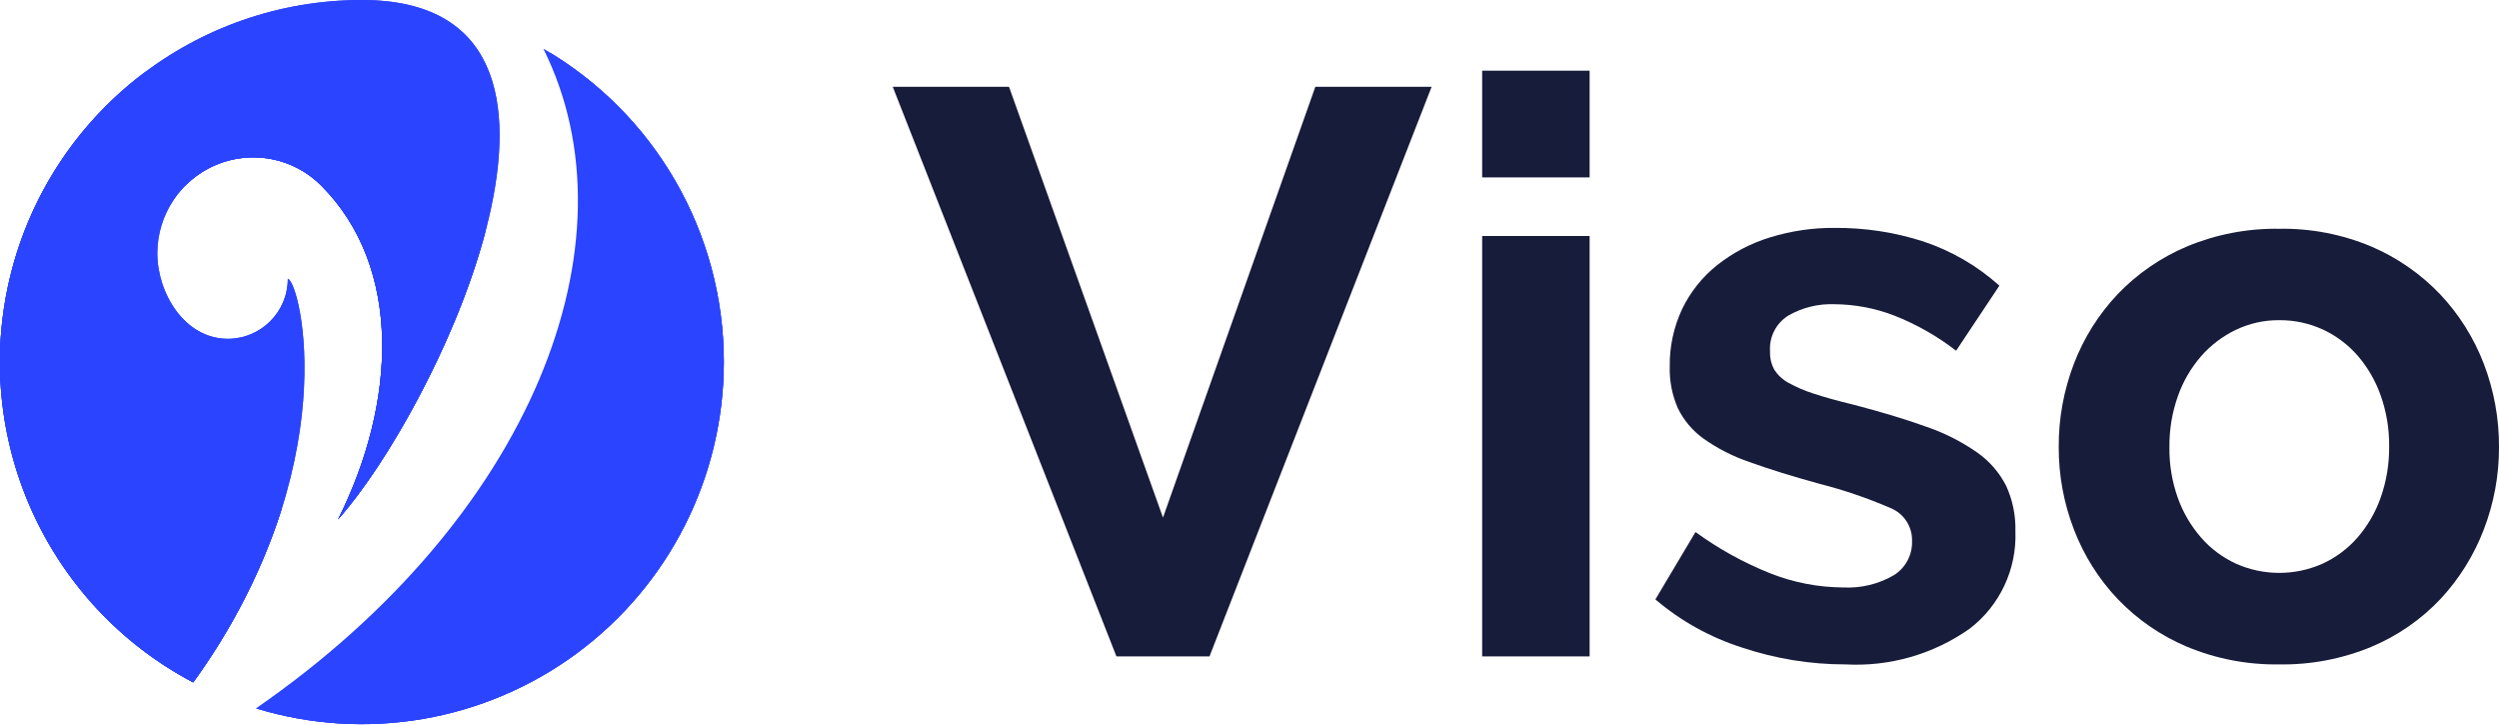
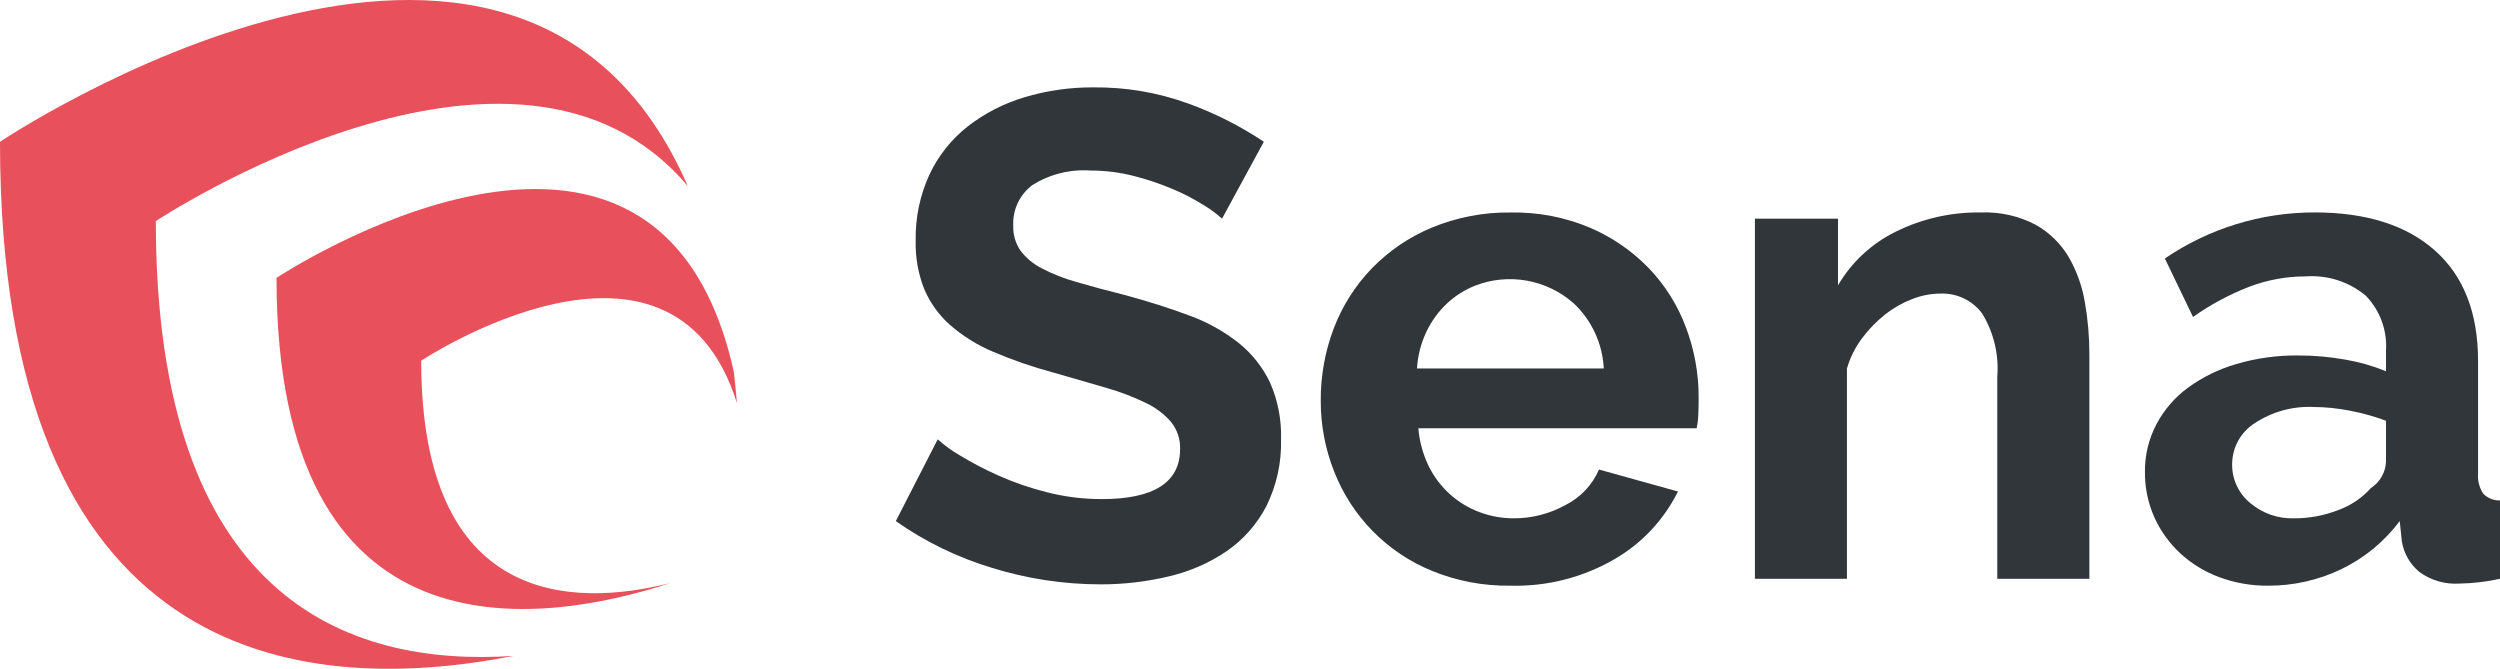
- <svg xmlns="http://www.w3.org/2000/svg" id="Layer_3" data-name="Layer 3" viewBox="0 0 145 42">
+ <svg xmlns="http://www.w3.org/2000/svg" id="Layer_2" data-name="Layer 2" viewBox="0 0 157 42">
  <defs>
-     <style>.cls-1,.cls-3,.cls-5{fill:#2b44ff;}.cls-1{clip-rule:evenodd;}.cls-2{fill:#181c3b;}.cls-3{fill-rule:evenodd;}.cls-4{clip-path:url(#clip-path);}.cls-6{clip-path:url(#clip-path-2);}.cls-7{clip-path:url(#clip-path-3);}.cls-8{clip-path:url(#clip-path-4);}</style>
-     <clipPath id="clip-path">
-       <path class="cls-1" d="M42,21A21.013,21.013,0,0,1,14.852,41.085C45.795,38.8,39.047,7.19,31.527,2.826A20.991,20.991,0,0,1,42,21" />
-     </clipPath>
-     <clipPath id="clip-path-2">
-       <path class="cls-1" d="M11.209,39.581C20.178,27.118,17.423,16.315,16.7,16.17a3.48,3.48,0,0,1-3.48,3.48c-2.521,0-4.091-2.667-4.092-4.956a5.568,5.568,0,0,1,9.5-3.939c4.762,4.761,4.365,12.641.984,19.371C25.392,23.676,36.708,0,21,0a21,21,0,0,0-9.791,39.581" />
-     </clipPath>
-     <clipPath id="clip-path-3">
-       <path class="cls-1" d="M10.757,10.756a5.567,5.567,0,0,1,7.872,0c4.762,4.761,4.365,12.641.984,19.371,2.755-3.075,6.767-10.065,8.511-16.539,1.681-6.544-12.894-10.578-17.367-2.83" />
-     </clipPath>
-     <clipPath id="clip-path-4">
-       <path class="cls-1" d="M11.209,39.581a35.5,35.5,0,0,0,5.12-10.014C1.8,29.5.623,11.072,8.53,4.1a21,21,0,0,0,2.679,35.478" />
-     </clipPath>
+     <style>.cls-1{fill:#e8505b;}.cls-2{fill:#30363a;}</style>
  </defs>
-   <path class="cls-2" d="M58.546,5.033L67.48,30.021,76.32,5.033h6.748L70.179,38.071h-5.4L51.8,5.033h6.747Z" />
-   <path class="cls-2" d="M86,10.291V4.1h6.235v6.189H86Zm0,27.779V13.688h6.235V38.071H86Z" />
-   <path class="cls-2" d="M107.077,38.535a18.847,18.847,0,0,1-6-.977,14.613,14.613,0,0,1-5.026-2.792l2.327-3.908a19.972,19.972,0,0,0,4.351,2.4,11.65,11.65,0,0,0,4.211.814,5.318,5.318,0,0,0,2.931-.7,2.248,2.248,0,0,0,1.071-2,2,2,0,0,0-1.256-1.908,27.271,27.271,0,0,0-4.1-1.4q-2.372-.651-4.048-1.256a10.409,10.409,0,0,1-2.7-1.372,4.7,4.7,0,0,1-1.488-1.769,5.642,5.642,0,0,1-.466-2.4,7.587,7.587,0,0,1,.722-3.35,7.307,7.307,0,0,1,2.024-2.536,9.375,9.375,0,0,1,3.048-1.605,12.381,12.381,0,0,1,3.791-.558,16.311,16.311,0,0,1,5.142.791,12.537,12.537,0,0,1,4.4,2.559L113.5,20.342a14.62,14.62,0,0,0-3.606-2.046,9.85,9.85,0,0,0-3.467-.652,5.01,5.01,0,0,0-2.652.652,2.264,2.264,0,0,0-1.071,2.094,2.019,2.019,0,0,0,.257,1.069,2.239,2.239,0,0,0,.814.745,8.011,8.011,0,0,0,1.466.628q0.907,0.3,2.257.628,2.513,0.652,4.3,1.3a11.75,11.75,0,0,1,2.931,1.489,5.3,5.3,0,0,1,1.675,1.931,5.936,5.936,0,0,1,.536,2.63,6.785,6.785,0,0,1-2.652,5.653A11.425,11.425,0,0,1,107.077,38.535Z" />
-   <path class="cls-2" d="M132.251,38.535a13.393,13.393,0,0,1-5.352-1.023,12.008,12.008,0,0,1-4.024-2.768,12.2,12.2,0,0,1-2.536-4.026,13.133,13.133,0,0,1-.885-4.792,13.268,13.268,0,0,1,.885-4.839,12.214,12.214,0,0,1,2.536-4.026,12.017,12.017,0,0,1,4.024-2.768,13.382,13.382,0,0,1,5.352-1.024,13.217,13.217,0,0,1,5.327,1.024,12.086,12.086,0,0,1,4,2.768,12.254,12.254,0,0,1,2.536,4.026A13.293,13.293,0,0,1,145,25.926a13.158,13.158,0,0,1-.884,4.792,12.429,12.429,0,0,1-2.513,4.026,11.778,11.778,0,0,1-4,2.768A13.4,13.4,0,0,1,132.251,38.535Zm-6.375-12.609a8.469,8.469,0,0,0,.489,2.954,7.179,7.179,0,0,0,1.349,2.3,6.034,6.034,0,0,0,2.024,1.513,6.174,6.174,0,0,0,5.026,0,6.046,6.046,0,0,0,2.024-1.513,7.153,7.153,0,0,0,1.349-2.326,8.673,8.673,0,0,0,.489-2.979,8.531,8.531,0,0,0-.489-2.931,7.185,7.185,0,0,0-1.349-2.327,6.059,6.059,0,0,0-2.024-1.512,5.95,5.95,0,0,0-2.513-.535,5.724,5.724,0,0,0-2.514.558,6.306,6.306,0,0,0-2.024,1.535,7.144,7.144,0,0,0-1.349,2.326A8.544,8.544,0,0,0,125.877,25.926Z" />
-   <path class="cls-3" d="M42,21A21.013,21.013,0,0,1,14.852,41.085C30.825,30.054,37.127,14.045,31.527,2.826A20.991,20.991,0,0,1,42,21" />
-   <path class="cls-3" d="M42,21A21.013,21.013,0,0,1,14.852,41.085C45.795,38.8,39.047,7.19,31.527,2.826A20.991,20.991,0,0,1,42,21" />
-   <g class="cls-4">
-     <rect class="cls-5" x="14.852" y="2.826" width="30.943" height="39.174" />
-   </g>
-   <path class="cls-3" d="M11.209,39.581C20.178,27.118,17.423,16.315,16.7,16.17a3.48,3.48,0,0,1-3.48,3.48c-2.521,0-4.091-2.667-4.092-4.956a5.568,5.568,0,0,1,9.5-3.939c4.762,4.761,4.365,12.641.984,19.371C25.392,23.676,36.708,0,21,0a21,21,0,0,0-9.791,39.581" />
-   <g class="cls-6">
-     <rect class="cls-5" width="36.708" height="39.581" />
-   </g>
-   <path class="cls-3" d="M10.757,10.756a5.567,5.567,0,0,1,7.872,0c4.762,4.761,4.365,12.641.984,19.371,2.755-3.075,6.767-10.065,8.511-16.539,1.681-6.544-12.894-10.578-17.367-2.83" />
-   <g class="cls-7">
-     <rect class="cls-5" x="10.757" y="3.008" width="19.049" height="27.117" />
-   </g>
-   <path class="cls-3" d="M11.209,39.581a35.5,35.5,0,0,0,5.12-10.014C1.8,29.5.623,11.072,8.53,4.1a21,21,0,0,0,2.679,35.478" />
-   <g class="cls-8">
-     <rect class="cls-5" y="4.103" width="16.329" height="35.478" />
-   </g>
+   <path class="cls-1" d="M17.422,17.419c0,24.191,16.431,21.877,24.736,19.163-6.148,1.548-15.649,1.45-15.649-13.965,0,0,15.722-10.4,19.827,2.662-0.056-.66-0.118-1.308-0.19-1.937C41.343,1.547,17.422,17.419,17.422,17.419Z" transform="translate(-0.057 0.032)" />
+   <path class="cls-1" d="M0.057,8.873c0,32.59,18.566,34.965,32.26,32.286C21.694,41.87,9.843,37.391,9.843,13.853c0,0,22.63-15,33.41-2.193C32.57-12.909.057,8.873,0.057,8.873Z" transform="translate(-0.057 0.032)" />
+   <path class="cls-2" d="M76.8,13.7a7.393,7.393,0,0,0-1.1-.82,13.316,13.316,0,0,0-1.939-1.014,16.884,16.884,0,0,0-2.481-.842,10.83,10.83,0,0,0-2.716-.345,6.09,6.09,0,0,0-3.666.906,3,3,0,0,0-1.208,2.547,2.618,2.618,0,0,0,.453,1.576,3.91,3.91,0,0,0,1.316,1.1,11.026,11.026,0,0,0,2.178.863q1.315,0.388,3.04.82,2.243,0.605,4.077,1.295a11.087,11.087,0,0,1,3.1,1.726,7.154,7.154,0,0,1,1.963,2.482,8.255,8.255,0,0,1,.689,3.561,8.9,8.9,0,0,1-.926,4.208,7.807,7.807,0,0,1-2.5,2.827,10.847,10.847,0,0,1-3.623,1.575,18.165,18.165,0,0,1-4.291.5,23.023,23.023,0,0,1-6.814-1.036,21.032,21.032,0,0,1-6.038-2.935l2.631-5.136a8.328,8.328,0,0,0,1.4,1.014,21.154,21.154,0,0,0,2.393,1.251A18.536,18.536,0,0,0,65.8,30.88a13.845,13.845,0,0,0,3.45.431q4.916,0,4.918-3.15a2.587,2.587,0,0,0-.561-1.684,4.759,4.759,0,0,0-1.6-1.209,15.314,15.314,0,0,0-2.5-.95q-1.467-.431-3.278-0.949a27.9,27.9,0,0,1-3.817-1.316,10.03,10.03,0,0,1-2.7-1.684A6.3,6.3,0,0,1,58.1,18.125a7.768,7.768,0,0,1-.539-3.043,9.527,9.527,0,0,1,.862-4.144,8.374,8.374,0,0,1,2.394-3.021,10.853,10.853,0,0,1,3.558-1.835,14.719,14.719,0,0,1,4.356-.626A16.9,16.9,0,0,1,74.681,6.47a22.2,22.2,0,0,1,4.745,2.4Z" transform="translate(-0.057 0.032)" />
+   <path class="cls-2" d="M94.908,36.749a12.542,12.542,0,0,1-4.917-.928,11.091,11.091,0,0,1-6.147-6.237A11.937,11.937,0,0,1,83,25.138a12.607,12.607,0,0,1,.819-4.553A11.124,11.124,0,0,1,86.2,16.83a11.309,11.309,0,0,1,3.774-2.568,12.558,12.558,0,0,1,4.981-.95,12.257,12.257,0,0,1,4.939.95,11.375,11.375,0,0,1,3.709,2.547,10.847,10.847,0,0,1,2.329,3.712,12.389,12.389,0,0,1,.8,4.4q0,0.562-.021,1.079a4.527,4.527,0,0,1-.108.864H89.129a6.707,6.707,0,0,0,.648,2.373,5.857,5.857,0,0,0,1.337,1.77,5.8,5.8,0,0,0,1.855,1.122,6.07,6.07,0,0,0,2.156.389,6.667,6.667,0,0,0,3.257-.841,4.465,4.465,0,0,0,2.092-2.223l4.959,1.38a10.086,10.086,0,0,1-3.99,4.252A12.357,12.357,0,0,1,94.908,36.749Zm5.866-13.639A6.024,6.024,0,0,0,98.9,19.031a6.042,6.042,0,0,0-6.211-1.122,5.676,5.676,0,0,0-1.79,1.143,5.944,5.944,0,0,0-1.273,1.77,6.242,6.242,0,0,0-.582,2.287h11.732Z" transform="translate(-0.057 0.032)" />
+   <path class="cls-2" d="M131.266,36.318h-5.78V23.628a6.625,6.625,0,0,0-.948-3.971,3.118,3.118,0,0,0-2.631-1.252,4.947,4.947,0,0,0-1.769.345,6.519,6.519,0,0,0-1.7.972,7.934,7.934,0,0,0-1.445,1.489,5.878,5.878,0,0,0-.948,1.9V36.318h-5.78V13.7h5.218v4.187a8.567,8.567,0,0,1,3.624-3.367,11.61,11.61,0,0,1,5.348-1.209,6.808,6.808,0,0,1,3.45.777,5.609,5.609,0,0,1,2.071,2.029,8.495,8.495,0,0,1,1.013,2.849,18.71,18.71,0,0,1,.281,3.237V36.318Z" transform="translate(-0.057 0.032)" />
+   <path class="cls-2" d="M142.479,36.749a8.566,8.566,0,0,1-3.063-.539,7.373,7.373,0,0,1-2.458-1.511,7.019,7.019,0,0,1-1.617-2.266,6.862,6.862,0,0,1-.582-2.848,6.279,6.279,0,0,1,.712-2.957,6.772,6.772,0,0,1,1.984-2.309,9.867,9.867,0,0,1,3.04-1.489,13.287,13.287,0,0,1,3.882-.539,16.682,16.682,0,0,1,2.954.259,12.019,12.019,0,0,1,2.567.733V21.988a4.538,4.538,0,0,0-1.273-3.453,5.288,5.288,0,0,0-3.773-1.209,9.987,9.987,0,0,0-3.537.647,16.413,16.413,0,0,0-3.536,1.9L136.01,16.2a16.684,16.684,0,0,1,9.4-2.892q4.874,0,7.57,2.4t2.7,6.927v7.036A2.036,2.036,0,0,0,156,30.966a1.419,1.419,0,0,0,1.057.431v4.92a12.921,12.921,0,0,1-2.545.3,3.849,3.849,0,0,1-2.523-.733,3.149,3.149,0,0,1-1.1-1.943l-0.129-1.251a10.015,10.015,0,0,1-3.666,3.021A10.52,10.52,0,0,1,142.479,36.749Zm1.639-4.23A7.536,7.536,0,0,0,146.9,32a5.054,5.054,0,0,0,2.049-1.381,2.079,2.079,0,0,0,.948-1.64V26.39a14.087,14.087,0,0,0-2.242-.626,12.1,12.1,0,0,0-2.33-.238,6.172,6.172,0,0,0-3.665,1.014,3.048,3.048,0,0,0-1.424,2.569,3.086,3.086,0,0,0,1.122,2.438A4.063,4.063,0,0,0,144.118,32.519Z" transform="translate(-0.057 0.032)" />
</svg>
